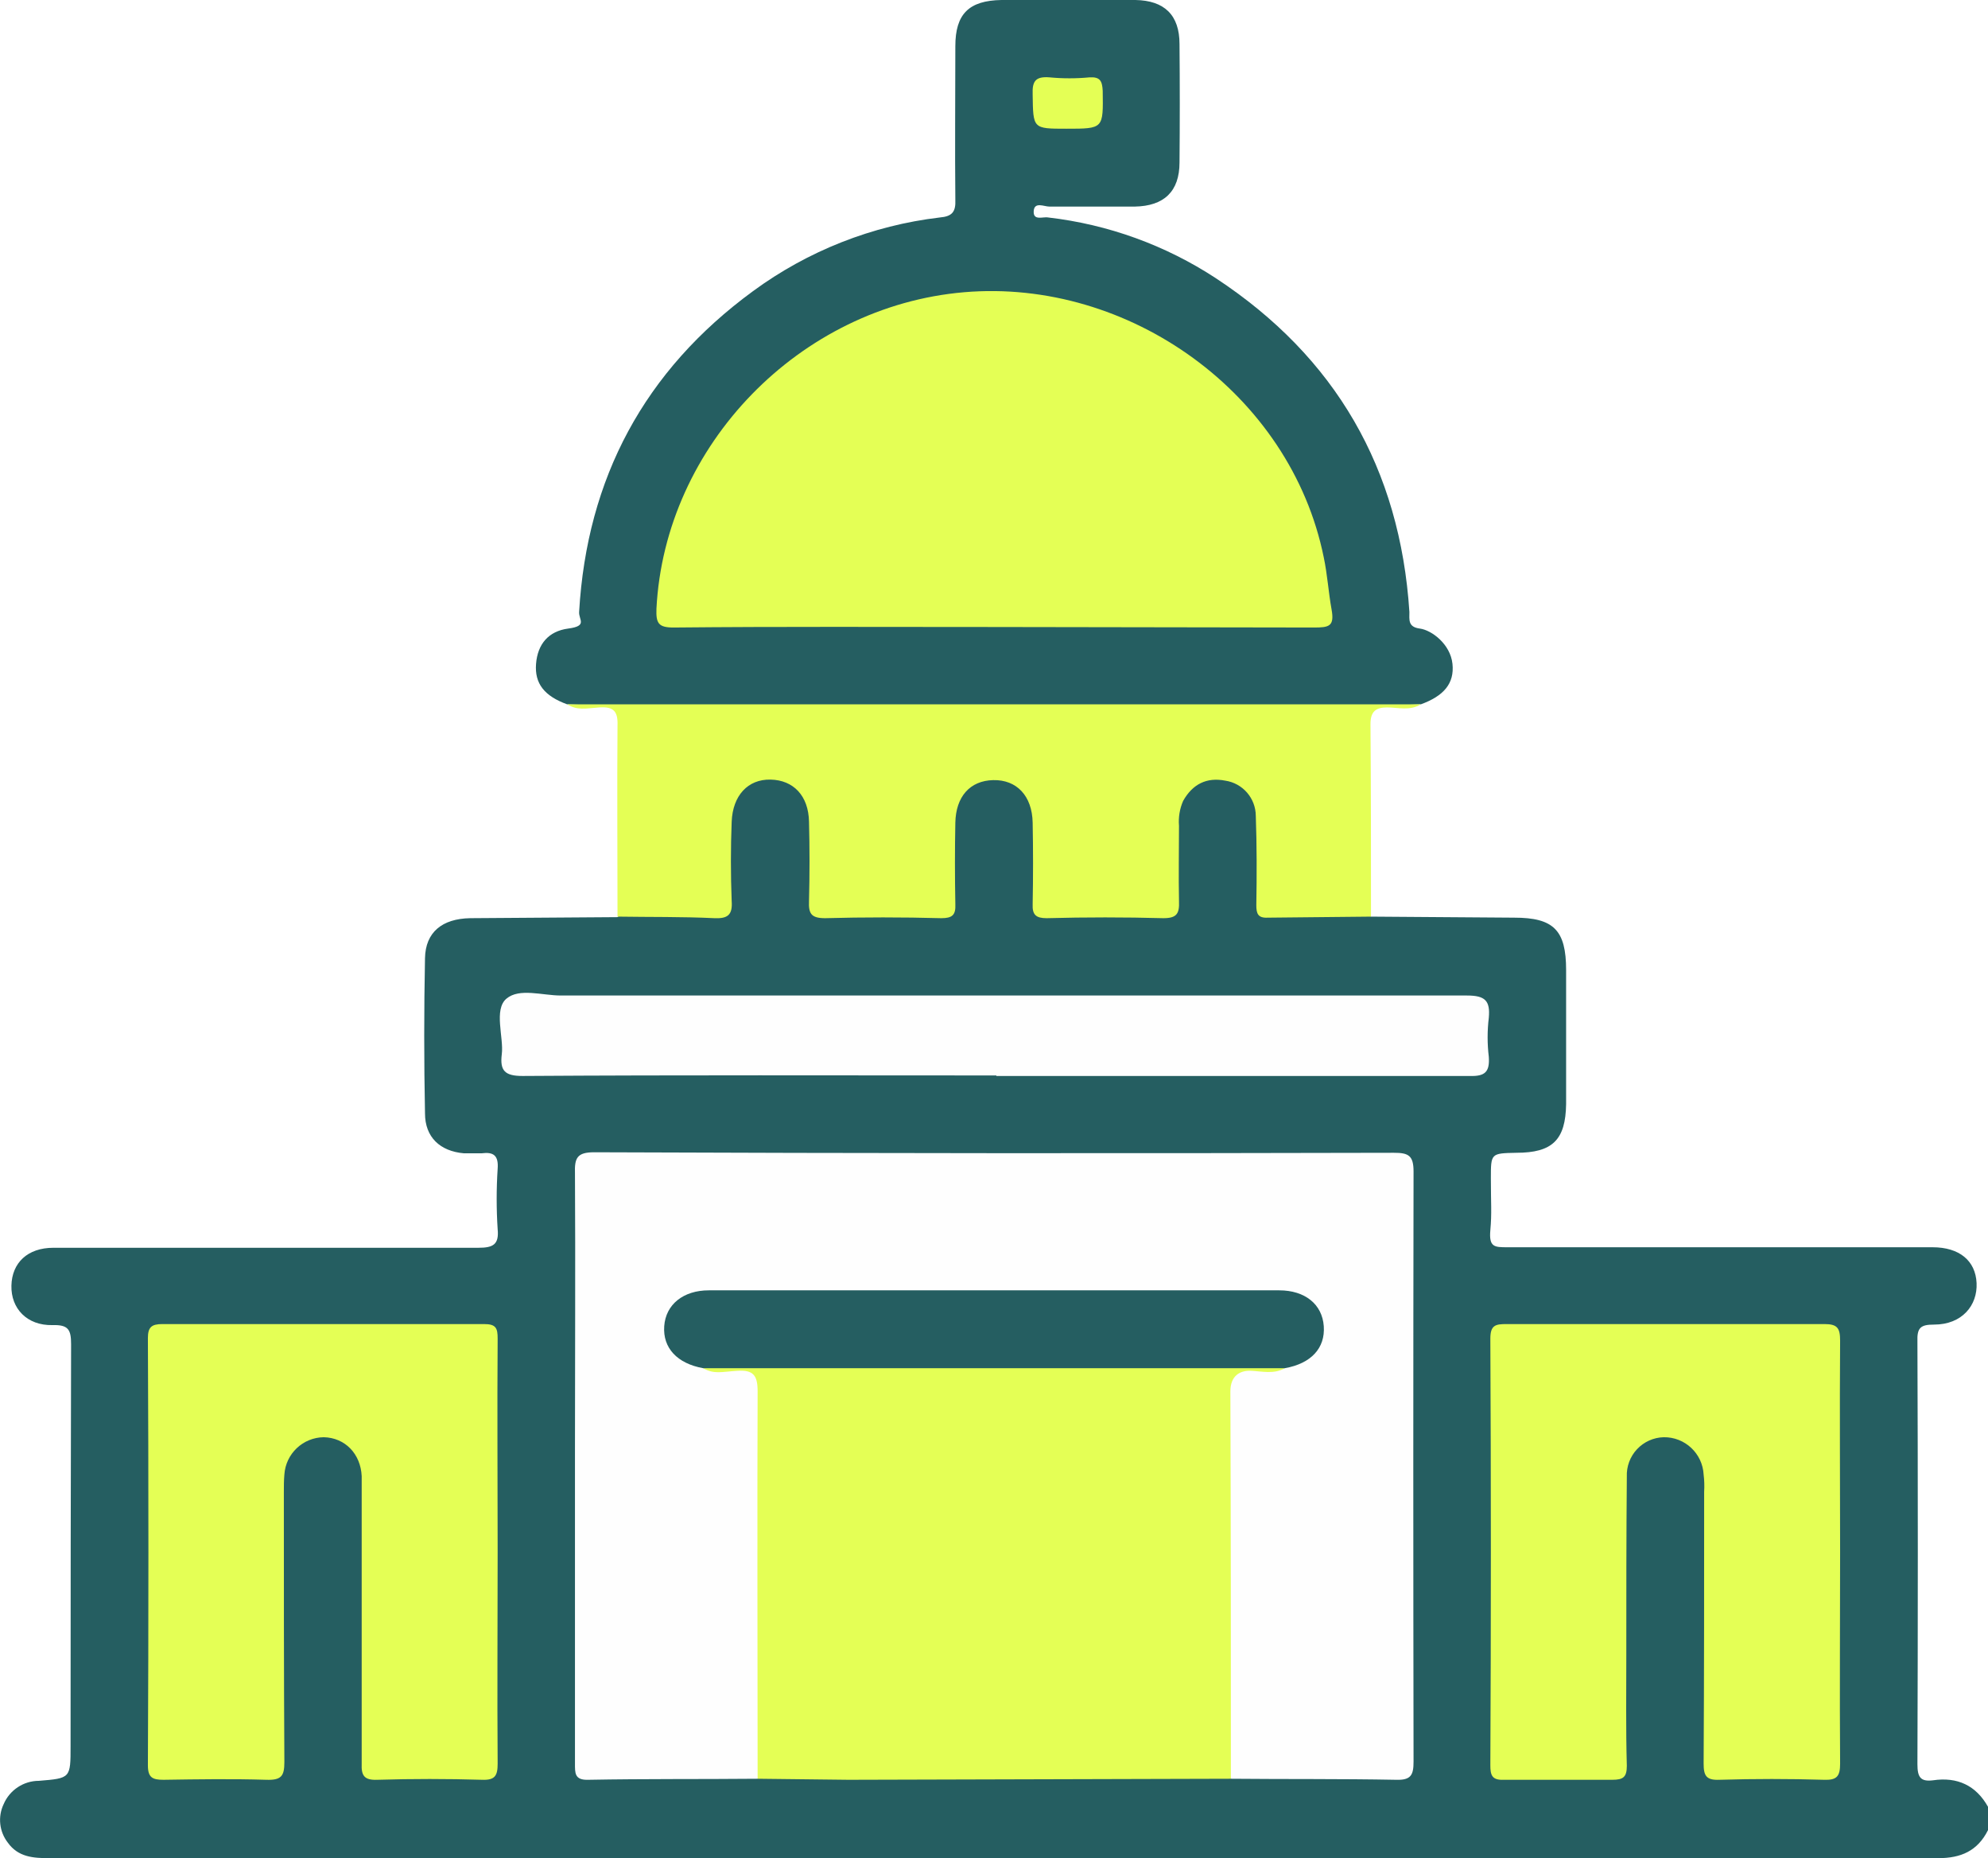
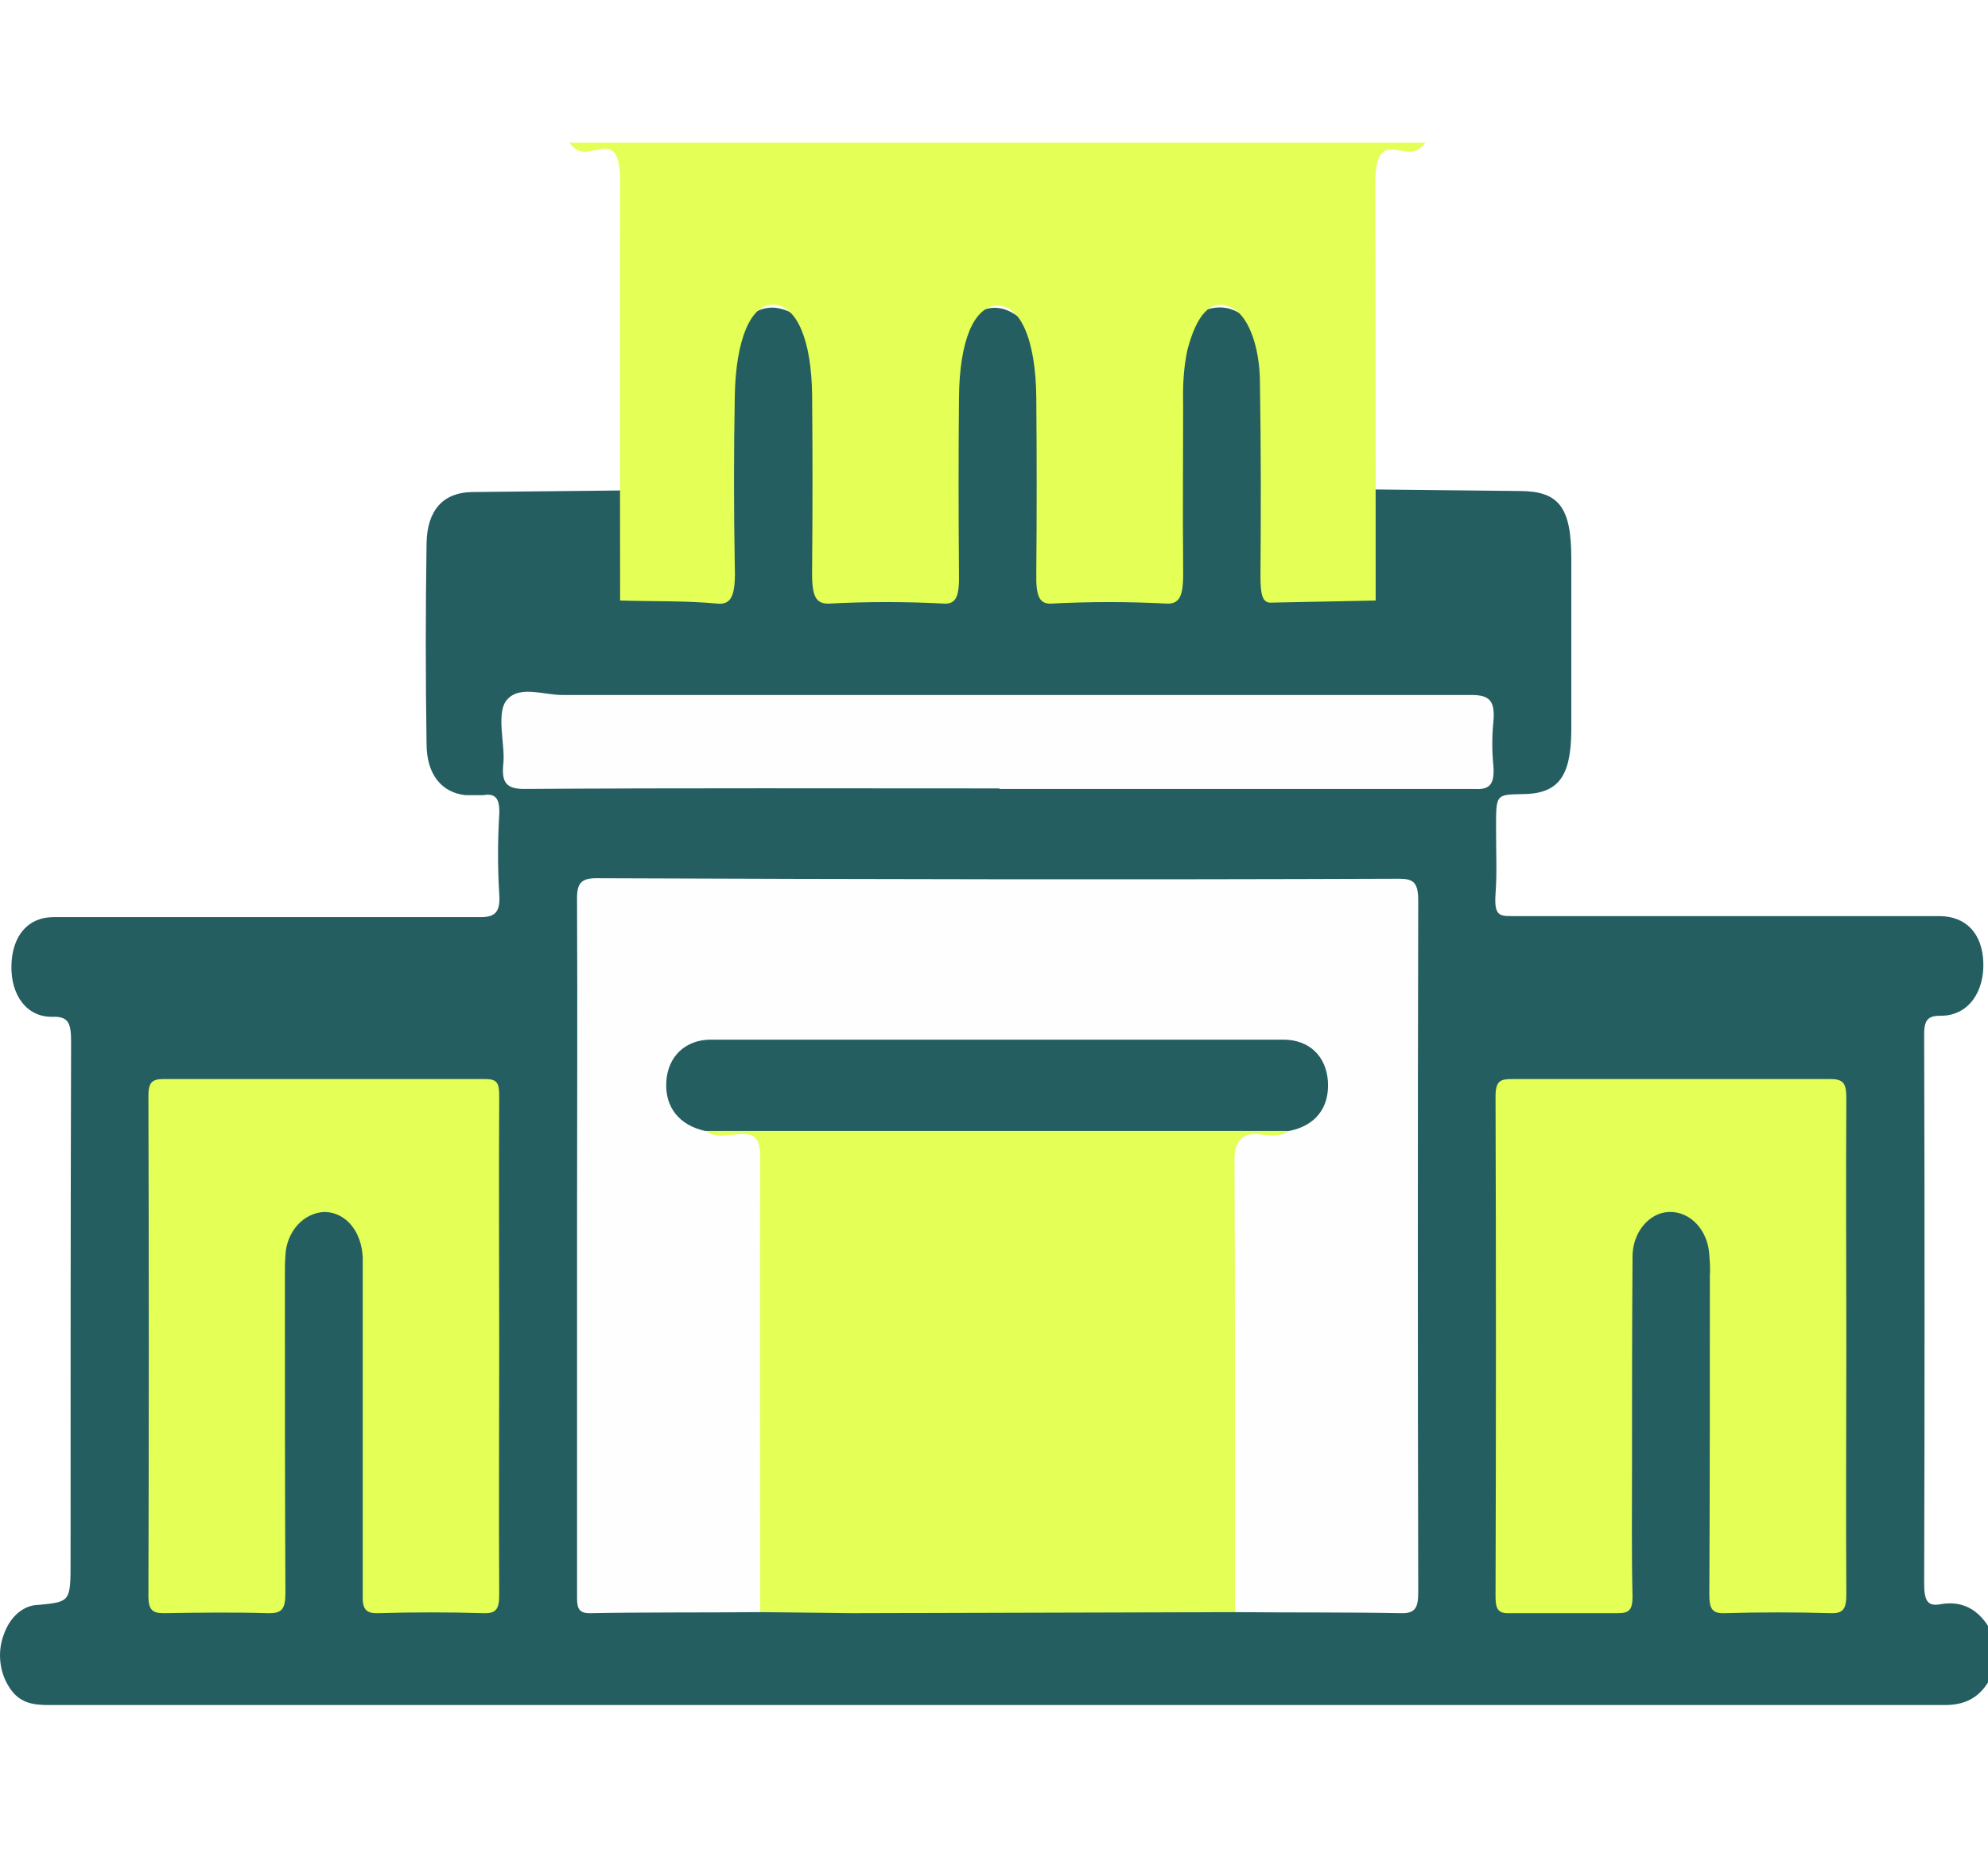
- <svg xmlns="http://www.w3.org/2000/svg" viewBox="0 0 383.1 357.9">
-   <g id="Layer_2" data-name="Layer 2">
-     <g id="Layer_1-2" data-name="Layer 1">
-       <path d="M264.2,176.6l27.6.2c7.6,0,10,2.4,10,10.1v25.8c-.1,6.9-2.6,9.4-9.6,9.4-4.9.1-4.9.1-4.9,4.9s.2,6.7-.1,10,.8,3.3,3.3,3.3h81.9c5.2,0,8.3,2.6,8.5,6.9s-2.8,8-8.2,8c-2.6,0-3.3.6-3.2,3.3.1,27.1.1,54.3,0,81.4,0,2.5.6,3.4,3,3.1,4.7-.7,8.3,1,10.6,5.1v4.5c-2,4-5.2,5.4-9.6,5.4H9.5c-3.1,0-6-.2-8-3a7.1,7.1,0,0,1-.8-7.4,7.4,7.4,0,0,1,6.8-4.5c6.1-.5,6.1-.5,6.1-6.7q0-38.7.1-77.4c0-2.8-.5-3.8-3.6-3.7-4.9.1-8-3.2-7.9-7.6s3.1-7.3,8.1-7.3H92.2c2.8,0,4-.6,3.7-3.6a89.8,89.8,0,0,1,0-11.6c.2-2.6-.8-3.3-3.1-3H89.4c-4.6-.4-7.5-3.1-7.5-7.7-.2-10-.2-19.9,0-29.9.1-5,3.3-7.6,8.7-7.7l28.4-.2c1.3-1.1,3-1,4.6-1.1h12.3c2.5,0,3.7-1,3.6-3.6s0-6.9.1-10.4a18.4,18.4,0,0,1,1.1-7,8.2,8.2,0,0,1,9.4-5.1,7.9,7.9,0,0,1,6.6,7.6c.3,4.6,0,9.2.1,13.8s.4,4.6,4.4,4.6h18c2.7,0,3.8-1.2,3.8-3.8a128.9,128.9,0,0,1,.1-13.9c.3-4.8,2.9-7.8,7-8.4s9.4,2.5,9.9,8.2.1,8.7.2,13,.3,4.8,4.6,4.8h17.6c2.9,0,4-1.2,4-4q-.2-6.7,0-13.5c.1-5.1,2.7-8.1,7-8.6s8.3,1.9,9.6,6.9.4,9.7.6,14.5.3,4.6,4.7,4.6h11.2C261.1,175.6,262.8,175.5,264.2,176.6Z" style="fill:#255e61" />
-       <path d="M109.3,135.7c-4.4-1.6-6.3-4-6-7.8s2.4-6.3,6.2-6.8,2-1.7,2.1-3.2c1.5-25.8,12.6-46.5,33.5-61.8a75.9,75.9,0,0,1,36-14.2c2.4-.2,3.1-1.1,3-3.4-.1-9.9,0-19.7,0-29.6,0-6.2,2.6-8.8,8.9-8.9h25.8c5.6.1,8.5,2.9,8.5,8.5q.1,11.4,0,22.8c0,5.6-3,8.4-8.6,8.5H202.2c-1,0-2.9-1-3,.9s1.8,1,2.8,1.2a74.6,74.6,0,0,1,32.3,11.7c23.1,15.2,35.5,36.7,37.3,64.3,0,1.5-.3,2.9,2,3.2s5.9,3,6.3,6.8-1.7,6.2-6.1,7.8c-8.8.2-17.6,1.2-26.4,1.1q-55.6-.2-111.3,0C127.2,136.9,118.3,135.9,109.3,135.7Z" style="fill:#255e61" />
-       <path d="M109.3,135.7H273.8c-2.1,1.3-4.4.6-6.5.6s-3.2.7-3.2,3.2c.1,12.4.1,24.8.1,37.1l-19.9.2c-1.9.1-2.2-.8-2.2-2.4.1-5.8.1-11.5-.1-17.2a6.9,6.9,0,0,0-5.9-6.8c-3.6-.7-6.3.7-8.1,3.9a9.9,9.9,0,0,0-.8,4.8c0,4.8-.1,9.7,0,14.5.1,2.4-.4,3.3-3,3.3q-11.2-.3-22.5,0c-2,0-2.8-.6-2.7-2.7.1-5.3.1-10.5,0-15.7s-3.1-8.3-7.6-8.2-7.2,3.2-7.3,8.2-.1,10.4,0,15.7c.1,2.1-.6,2.7-2.7,2.7-7.5-.2-15-.2-22.4,0-2.7,0-3.2-.9-3.1-3.3q.2-7.7,0-15.3c-.1-5-3-8-7.4-8.1s-7.3,3.1-7.5,8.1-.2,10.2,0,15.3c.2,2.7-.8,3.4-3.3,3.3-6.3-.3-12.5-.2-18.7-.3,0-12.2-.1-24.5,0-36.8.1-2.7-.7-3.7-3.5-3.5S111.3,136.9,109.3,135.7Z" style="fill:#e4ff55" />
-       <path d="M146,342.7c-10.9.1-21.7,0-32.6.2-2.7.1-2.6-1.3-2.6-3.2V279.2c0-17.7.1-35.4,0-53.1-.1-3,.4-4.1,3.7-4.1q77.1.3,154.1.1c2.8,0,3.8.5,3.8,3.6q-.1,56.9,0,113.7c0,2.6-.5,3.6-3.4,3.5-10.6-.2-21.2-.1-31.8-.2-1.3-1.4-1.2-3.2-1.2-4.9V269.4c0-5.6.7-6.2,6.3-6.2,1.6-.1,3.3.1,4.8-.5h.4c4.6-1.6,6.6-3.8,6.2-7.2s-3.5-5.7-8.3-5.8H138.1c-5,.1-8.3,2.3-8.7,5.8s1.6,5.6,6.6,7.3c2.2.8,4.5.4,6.7.5s4.3,1.4,4.4,4.3v69.1C147.1,338.7,147.5,340.9,146,342.7Z" style="fill:#fefefe" />
-       <path d="M247.6,263.6c-2.1,1.2-4.4.6-6.5.5s-4,.9-4,4c.1,24.9.1,49.7.1,74.6l-73.7.2-17.5-.2c0-24.9-.1-49.7,0-74.6,0-3.1-.8-4.2-3.9-4s-4.5.7-6.6-.5c1.3-1.5,3.2-1.3,4.9-1.3q51.2-.2,102.4,0C244.5,262.3,246.3,262.1,247.6,263.6Z" style="fill:#e4ff55" />
-       <path d="M95.9,299c0,13.6-.1,27.2,0,40.8,0,2.3-.5,3.2-3,3.1-6.7-.2-13.5-.2-20.2,0-2.5.1-3.1-.8-3-3.1V284.4c-.2-4.3-3.2-7.4-7.3-7.5a7.7,7.7,0,0,0-7.6,7.2c-.1,1.1-.1,2.3-.1,3.4,0,17.3,0,34.6.1,52,0,2.7-.6,3.5-3.5,3.4-6.5-.2-13.2-.1-19.8,0-2.1,0-3-.4-3-2.8q.2-41.1,0-82.3c0-2.1.7-2.7,2.8-2.7h62c2.3,0,2.6.8,2.6,2.8C95.8,271.6,95.9,285.3,95.9,299Z" style="fill:#e4ff55" />
-       <path d="M354.6,299c0,13.6-.1,27.2,0,40.8,0,2.4-.6,3.2-3.1,3.1-6.7-.2-13.4-.2-20.2,0-2.5.1-3-.8-3-3.1.1-17.5.1-34.9.1-52.4a18.2,18.2,0,0,0-.1-3.3,7.6,7.6,0,0,0-7.7-7.2,7.3,7.3,0,0,0-7.1,7.6c-.1,11.5-.1,22.9-.1,34.4,0,7.1-.1,14.2.1,21.3,0,2.2-.7,2.7-2.8,2.7H289.8c-2.3.1-2.6-.9-2.6-2.8q.2-41.1,0-82.2c0-2.6,1-2.8,3.1-2.8h61.3c2.5,0,3,.8,3,3.2C354.5,271.9,354.6,285.4,354.6,299Z" style="fill:#e4ff55" />
-       <path d="M192,207.2c-30.4,0-60.9-.1-91.3.1-3.4,0-4.4-1-4-4.2s-1.6-8.6.9-10.7,6.9-.6,10.5-.6H282.7c3.5,0,4.5,1,4.2,4.3a31.4,31.4,0,0,0,0,7.5c.2,2.9-.7,3.8-3.7,3.7H192Z" style="fill:#fefefe" />
-       <path d="M191.2,120.8c-20.5,0-40.9-.1-61.4.1-2.9,0-3.4-.8-3.3-3.6,1.6-31.5,27.6-58.3,59.3-61s62.9,19.5,69.3,51.1c.7,3.3.9,6.7,1.5,10s-.5,3.5-3.4,3.5Z" style="fill:#e4ff55" />
-       <path d="M205.5,24.8c-6.5,0-6.4,0-6.5-6.6-.1-2.5.5-3.5,3.2-3.3a40.7,40.7,0,0,0,7.8,0c2-.1,2.4.7,2.5,2.6C212.6,24.8,212.7,24.8,205.5,24.8Z" style="fill:#e4ff55" />
-       <path d="M247.6,263.6H135.5c-5-.9-7.8-3.9-7.5-8.1s3.7-6.9,8.6-6.9H246.5c5,0,8.3,2.7,8.6,6.9S252.7,262.7,247.6,263.6Z" style="fill:#255e61" />
-     </g>
-   </g>
+ <svg xmlns="http://www.w3.org/2000/svg" version="1.1" id="Layer_1" x="0px" y="0px" viewBox="0 0 383.1 357.9" style="enable-background:new 0 0 383.1 357.9;" xml:space="preserve">
+   <style type="text/css">
+ 	.st0{fill:#255E61;}
+ 	.st1{fill:#E4FF55;}
+ 	.st2{fill:#FEFEFE;}
+ </style>
+   <path class="st0" d="M265.1,94.3l27.7,0.3c7.6,0,10,3.1,10,13v33.3c-0.1,8.9-2.6,12.1-9.6,12.1c-4.9,0.1-4.9,0.1-4.9,6.3  s0.2,8.6-0.1,12.9c-0.3,4.3,0.8,4.3,3.3,4.3h82.2c5.2,0,8.3,3.4,8.5,8.9c0.2,5.6-2.8,10.3-8.2,10.3c-2.6,0-3.3,0.8-3.2,4.3  c0.1,35,0.1,70.1,0,105.1c0,3.2,0.6,4.4,3,4c4.7-0.9,8.3,1.3,10.6,6.6v5.8c-2,5.2-5.2,7-9.6,7H9.5c-3.1,0-6-0.3-8-3.9  c-1.6-2.7-2-6.4-0.8-9.6c1.2-3.5,3.8-5.8,6.8-5.8c6.1-0.6,6.1-0.6,6.1-8.6c0-33.3,0-66.6,0.1-99.9c0-3.6-0.5-4.9-3.6-4.8  c-4.9,0.1-8-4.1-7.9-9.8c0.1-5.7,3.1-9.4,8.1-9.4h82.2c2.8,0,4-0.8,3.7-4.6c-0.3-5-0.3-10,0-15c0.2-3.4-0.8-4.3-3.1-3.9h-3.4  c-4.6-0.5-7.5-4-7.5-9.9c-0.2-12.9-0.2-25.7,0-38.6c0.1-6.5,3.3-9.8,8.7-9.9l28.5-0.3c1.3-1.4,3-1.3,4.6-1.4h12.3  c2.5,0,3.7-1.3,3.6-4.6s0-8.9,0.1-13.4c-0.1-3.1,0.3-6.1,1.1-9c1.4-4.9,5.5-7.7,9.4-6.6c3.8,0.8,6.5,4.9,6.6,9.8  c0.3,5.9,0,11.9,0.1,17.8c0.1,5.9,0.4,5.9,4.4,5.9h18.1c2.7,0,3.8-1.5,3.8-4.9c-0.2-6-0.2-12,0.1-17.9c0.3-6.2,2.9-10.1,7-10.8  c4.1-0.8,9.4,3.2,9.9,10.6c0.5,7.4,0.1,11.2,0.2,16.8c0.1,5.6,0.3,6.2,4.6,6.2h17.7c2.9,0,4-1.5,4-5.2c-0.1-5.8-0.1-11.6,0-17.4  c0.1-6.6,2.7-10.5,7-11.1c4.3-0.6,8.3,2.5,9.6,8.9c1.3,6.5,0.4,12.5,0.6,18.7c0.2,6.2,0.3,5.9,4.7,5.9h11.2  C262,93,263.7,92.9,265.1,94.3z" />
+   <path class="st1" d="M109.7,27.5h165c-2.1,2.8-4.4,1.3-6.5,1.3c-2.1,0-3.2,1.5-3.2,6.9c0.1,26.8,0.1,53.5,0.1,80l-20,0.4  c-1.9,0.2-2.2-1.7-2.2-5.2c0.1-12.5,0.1-24.8-0.1-37.1c0-7.4-2.5-13.6-5.9-14.7c-3.6-1.5-6.3,1.5-8.1,8.4c-0.7,3.3-0.9,6.8-0.8,10.4  c0,10.4-0.1,20.9,0,31.3c0.1,5.2-0.4,7.1-3,7.1c-7.5-0.4-15-0.4-22.6,0c-2,0-2.8-1.3-2.7-5.8c0.1-11.4,0.1-22.7,0-33.9  c-0.1-11.2-3.1-17.9-7.6-17.7c-4.5,0.2-7.2,6.9-7.3,17.7c-0.1,10.8-0.1,22.4,0,33.9c0.1,4.5-0.6,5.8-2.7,5.8c-7.5-0.4-15-0.4-22.5,0  c-2.7,0-3.2-1.9-3.1-7.1c0.1-11.1,0.1-22.1,0-33c-0.1-10.8-3-17.3-7.4-17.5c-4.4-0.2-7.3,6.7-7.5,17.5s-0.2,22,0,33  c0.2,5.8-0.8,7.3-3.3,7.1c-6.3-0.6-12.5-0.4-18.8-0.6c0-26.3-0.1-52.9,0-79.4c0.1-5.8-0.7-8-3.5-7.6S111.7,30.1,109.7,27.5z" />
+   <path class="st2" d="M146.5,310.6c-10.9,0.1-21.8,0-32.7,0.2c-2.7,0.1-2.6-1.5-2.6-3.7v-70.9c0-20.7,0.1-41.5,0-62.2  c-0.1-3.5,0.4-4.8,3.7-4.8c51.6,0.2,103.1,0.3,154.6,0.1c2.8,0,3.8,0.6,3.8,4.2c-0.1,44.4-0.1,88.8,0,133.2c0,3-0.5,4.2-3.4,4.1  c-10.6-0.2-21.3-0.1-31.9-0.2c-1.3-1.6-1.2-3.7-1.2-5.7v-80.1c0-6.6,0.7-7.3,6.3-7.3c1.6-0.1,3.3,0.1,4.8-0.6h0.4  c4.6-1.9,6.6-4.5,6.2-8.4c-0.4-4-3.5-6.7-8.3-6.8H138.5c-5,0.1-8.3,2.7-8.7,6.8c-0.4,4.1,1.6,6.6,6.6,8.5c2.2,0.9,4.5,0.5,6.7,0.6  c2.2,0.1,4.3,1.6,4.4,5v80.9C147.6,305.9,148,308.5,146.5,310.6z" />
+   <path class="st1" d="M248.4,217.9c-2.1,1.4-4.4,0.7-6.5,0.6s-4,1.1-4,4.7c0.1,29.2,0.1,58.2,0.1,87.4l-73.9,0.2l-17.6-0.2  c0-29.2-0.1-58.2,0-87.4c0-3.6-0.8-4.9-3.9-4.7c-3.1,0.2-4.5,0.8-6.6-0.6c1.3-1.8,3.2-1.5,4.9-1.5c34.2-0.2,68.5-0.2,102.7,0  C245.3,216.4,247.1,216.2,248.4,217.9z" />
+   <path class="st1" d="M96.2,259.4c0,15.9-0.1,31.9,0,47.8c0,2.7-0.5,3.7-3,3.6c-6.7-0.2-13.5-0.2-20.3,0c-2.5,0.1-3.1-0.9-3-3.6  v-64.9c-0.2-5-3.2-8.7-7.3-8.8c-4,0.1-7.4,3.7-7.6,8.4c-0.1,1.3-0.1,2.7-0.1,4c0,20.3,0,40.5,0.1,60.9c0,3.2-0.6,4.1-3.5,4  c-6.5-0.2-13.2-0.1-19.9,0c-2.1,0-3-0.5-3-3.3c0.1-32.1,0.1-64.2,0-96.4c0-2.5,0.7-3.2,2.8-3.2h62.2c2.3,0,2.6,0.9,2.6,3.3  C96.1,227.3,96.2,243.3,96.2,259.4z" />
+   <path class="st1" d="M355.8,259.4c0,15.9-0.1,31.9,0,47.8c0,2.8-0.6,3.7-3.1,3.6c-6.7-0.2-13.4-0.2-20.3,0c-2.5,0.1-3-0.9-3-3.6  c0.1-20.5,0.1-40.9,0.1-61.4c0.1-1.3,0-2.6-0.1-3.9c-0.2-4.8-3.6-8.5-7.7-8.4c-4,0.1-7.2,4.1-7.1,8.8c0,0,0,0.1,0,0.1  c-0.1,13.5-0.1,26.8-0.1,40.3c0,8.3-0.1,16.6,0.1,24.9c0,2.6-0.7,3.2-2.8,3.2h-21c-2.3,0.1-2.6-1.1-2.6-3.3  c0.1-32.1,0.1-64.2,0-96.3c0-3,1-3.3,3.1-3.3h61.5c2.5,0,3,0.9,3,3.7C355.7,227.7,355.8,243.5,355.8,259.4z" />
+   <path class="st2" d="M192.6,151.9c-30.5,0-61.1-0.1-91.6,0.1c-3.4,0-4.4-1.2-4-4.9c0.4-3.7-1.6-10.1,0.9-12.5  c2.5-2.5,6.9-0.7,10.5-0.7h175.2c3.5,0,4.5,1.2,4.2,5c-0.3,2.9-0.3,5.9,0,8.8c0.2,3.4-0.7,4.5-3.7,4.3h-91.5V151.9z" />
+   <path class="st0" d="M248.4,217.9H135.9c-5-1.1-7.8-4.6-7.5-9.5s3.7-8.1,8.6-8.1h110.3c5,0,8.3,3.2,8.6,8.1  C256.2,213.4,253.5,216.9,248.4,217.9z" />
</svg>
